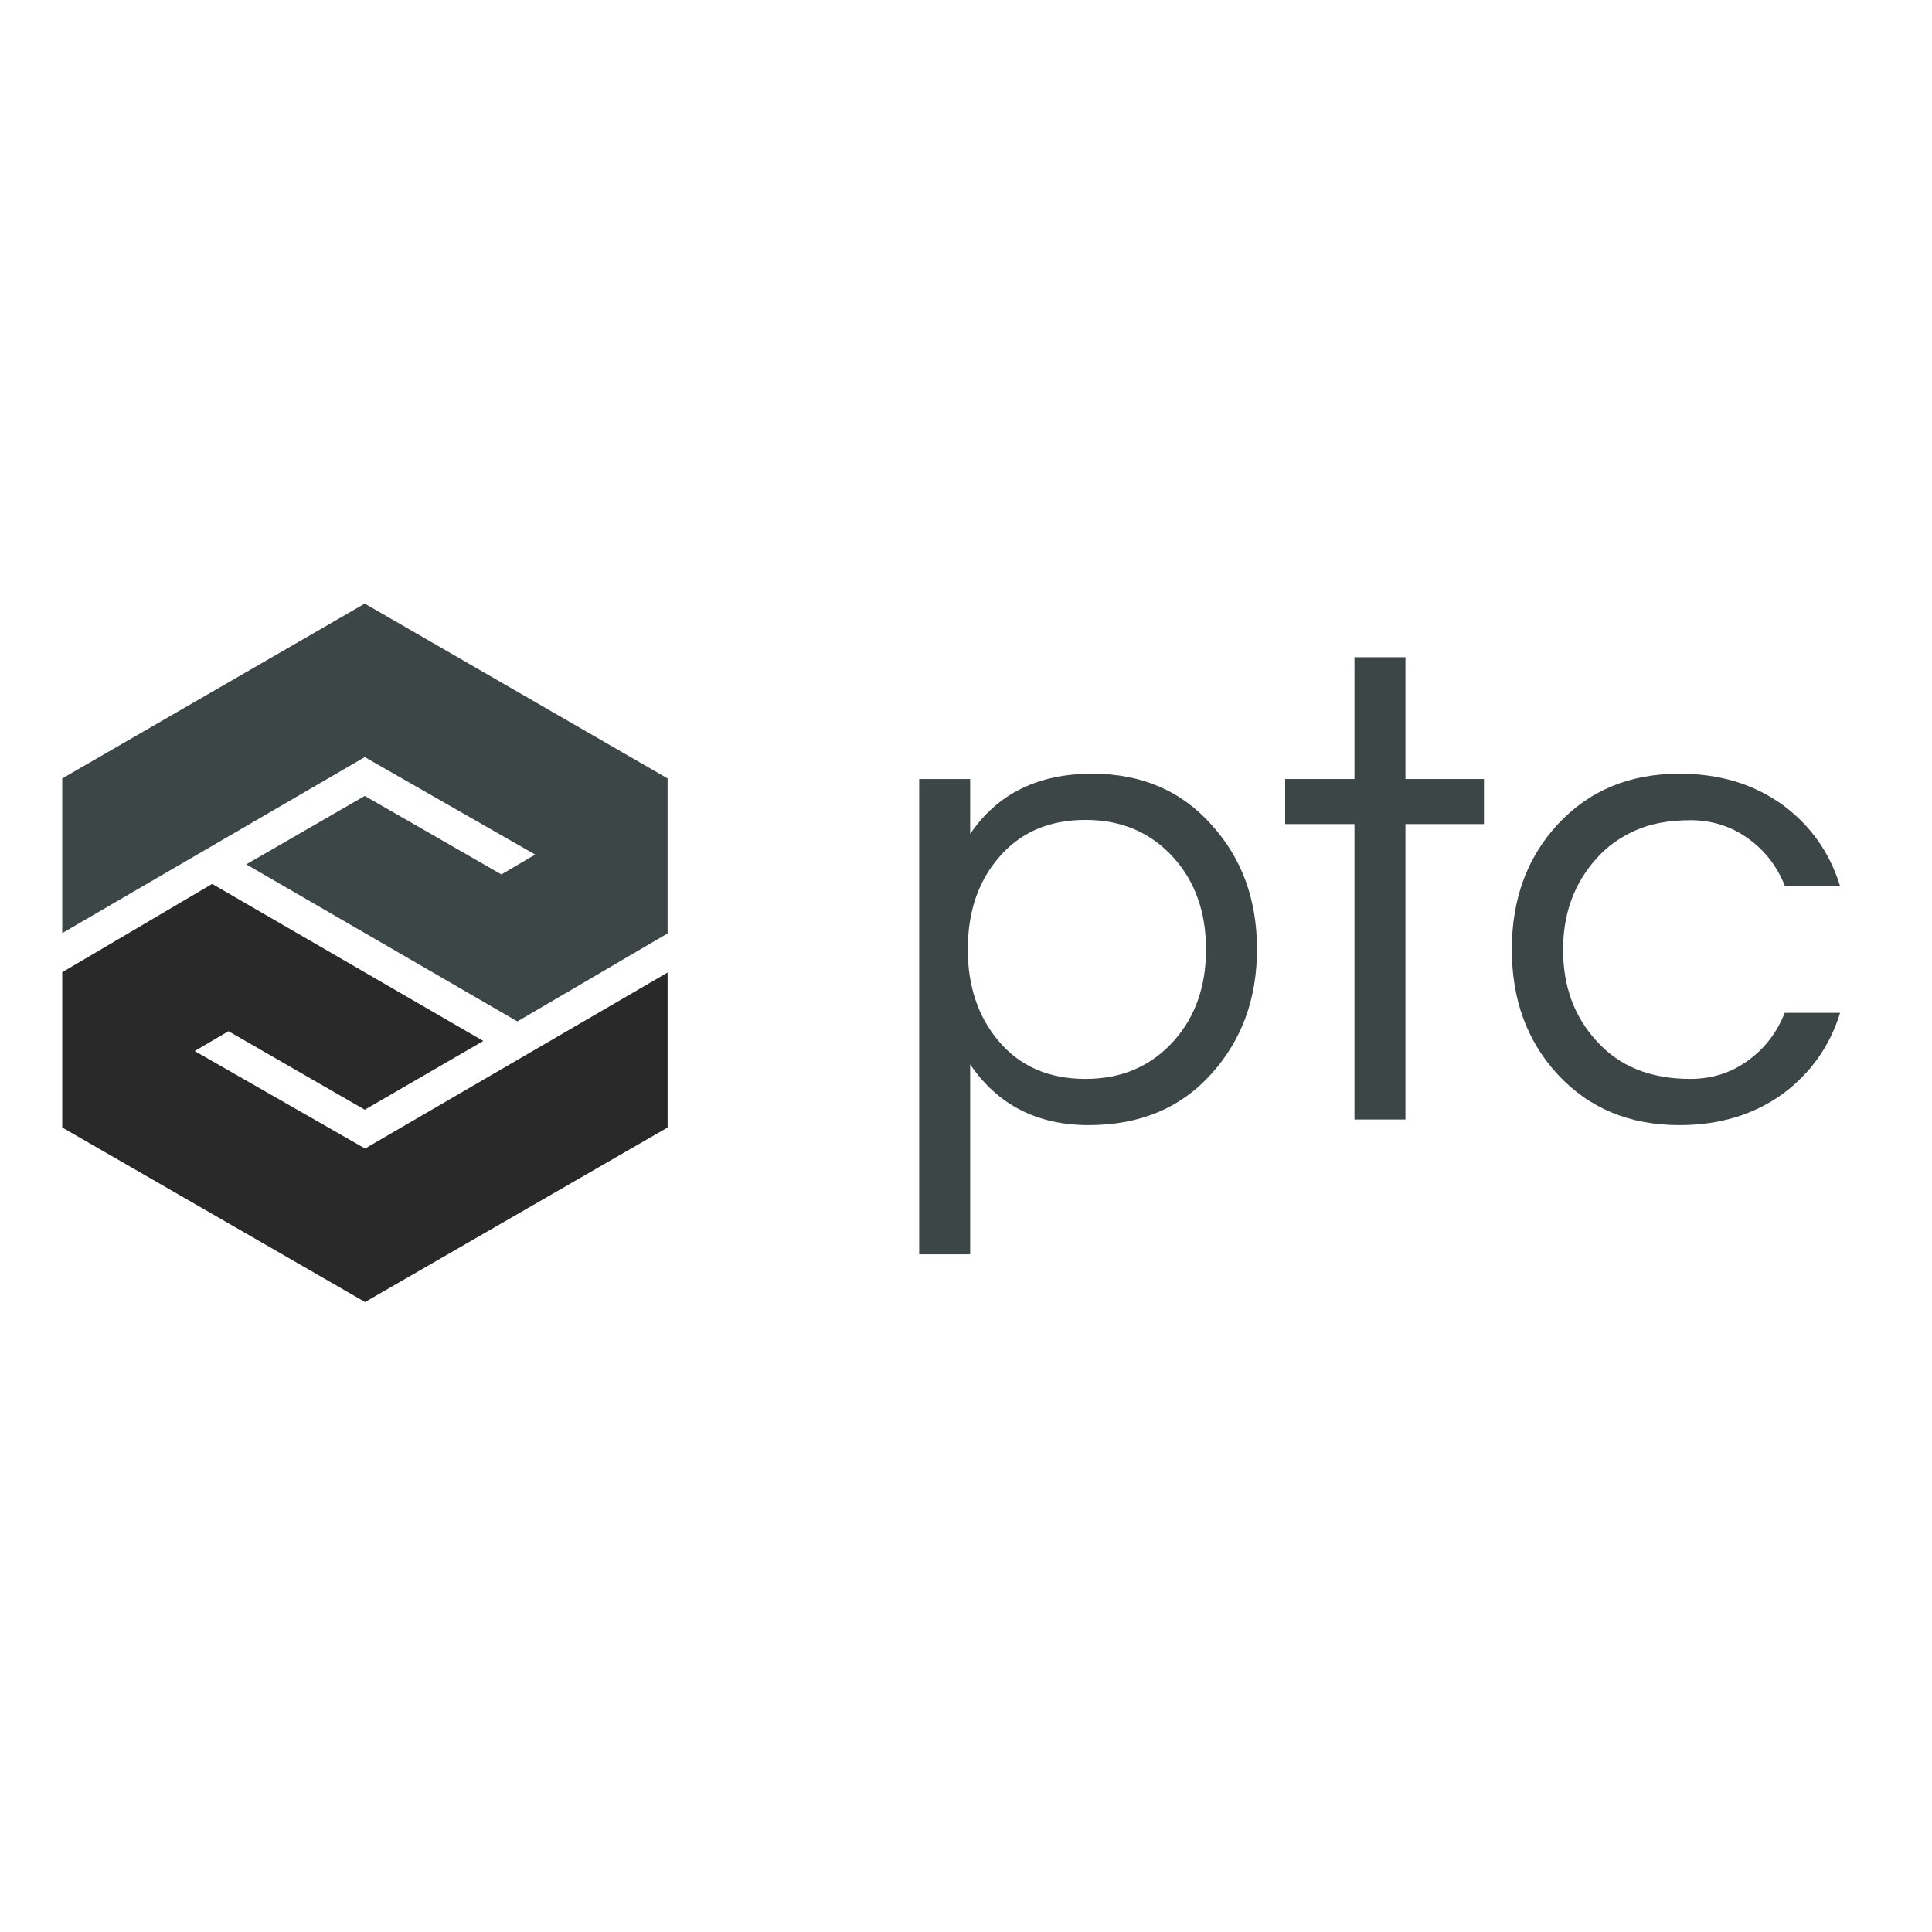
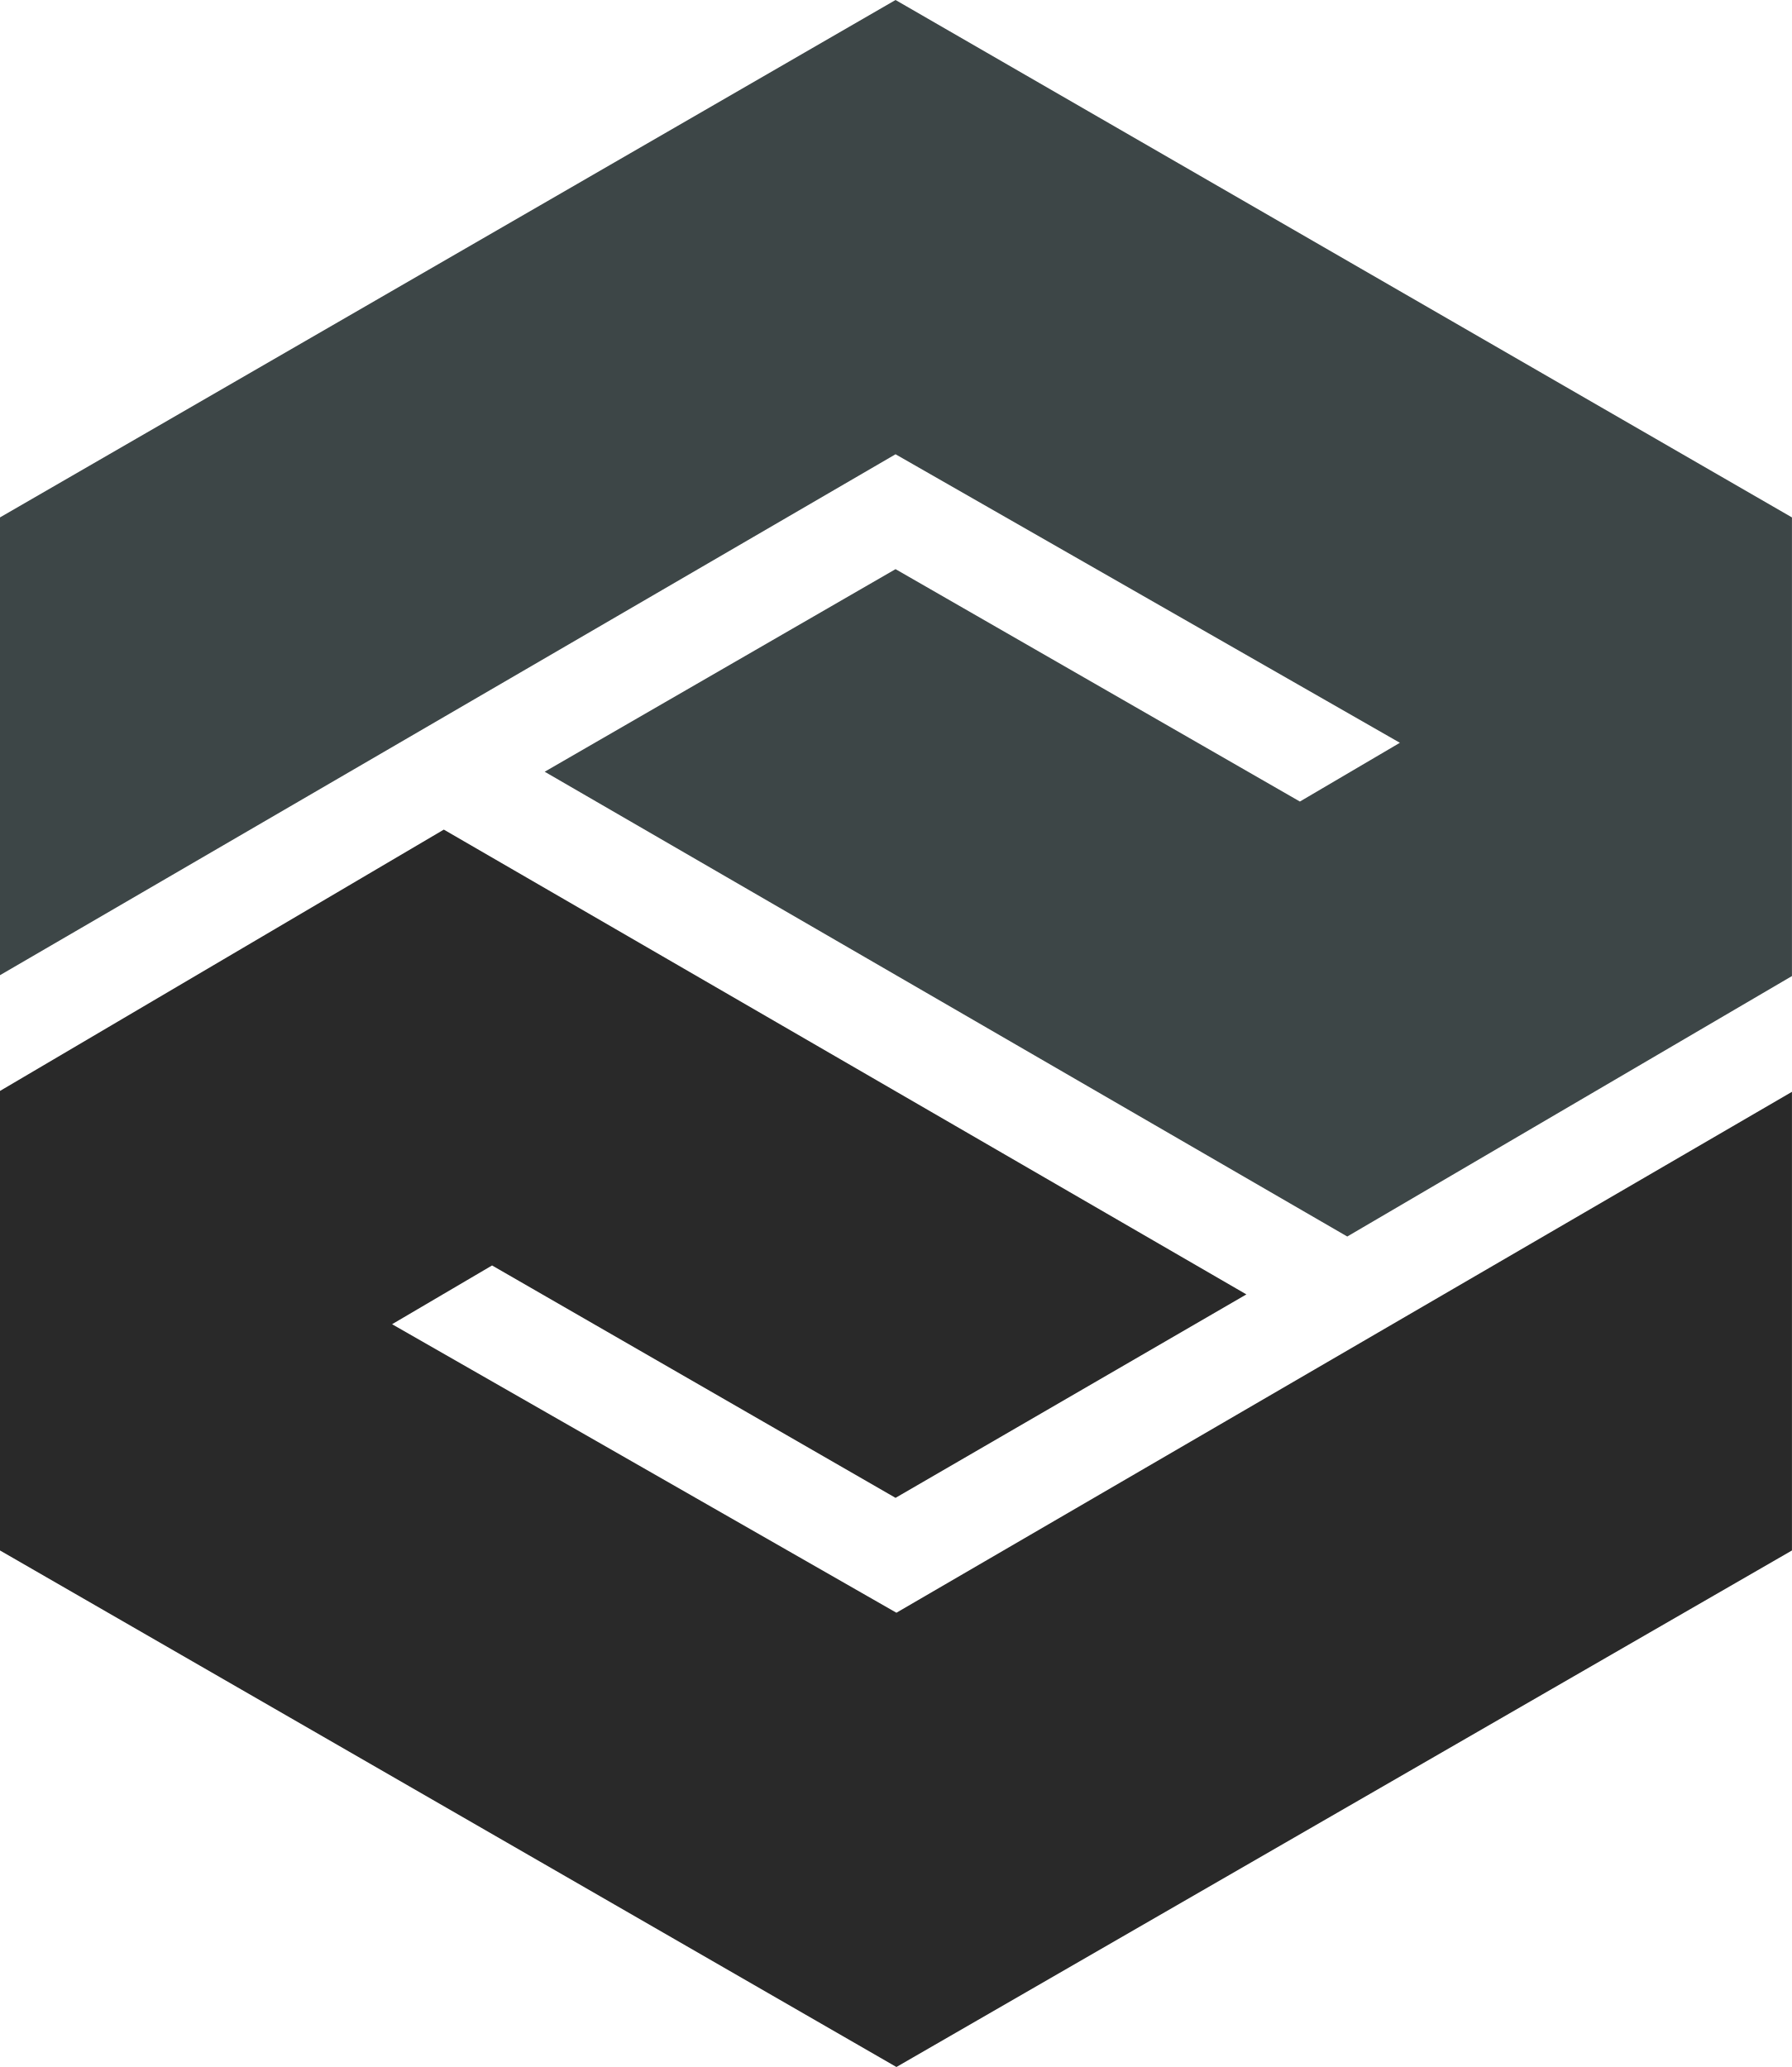
- <svg xmlns="http://www.w3.org/2000/svg" version="1.1" id="layer" x="0px" y="0px" viewBox="0 0 652 652" style="enable-background:new 0 0 652 652;" xml:space="preserve">
+ <svg xmlns="http://www.w3.org/2000/svg" version="1.1" id="layer" x="0px" y="0px" viewBox="0 0 204.3 235.7" xml:space="preserve" width="204.3" height="235.7">
  <defs id="defs17" />
  <style type="text/css" id="style2">
	.st0{fill:#3D4647;}
	.st1{fill:#6EBE4B;}
</style>
-   <polygon class="st0" points="21,262.7 21,314.9 123.1,255.5 180.6,288.4 169.2,295.1 123.1,268.6 83.1,291.7 174.6,344.7 225.3,315   225.3,262.7 123.1,203.7 " id="polygon4" />
-   <path class="st1" d="M21,328.1v52.4l102.2,58.9l102.1-58.9v-52.3l-102.1,59.4l-57.5-32.9l11.4-6.7l46,26.5l40-23.2l-91.5-53  L21,328.1z" id="path6" style="fill:#292929;fill-opacity:1" />
-   <path class="st0" d="M366.3,276.7c-12.4,0-22.2,4.3-29.4,12.9c-6.9,8.1-10.3,18.4-10.3,30.8s3.5,22.7,10.3,30.8  c7.2,8.6,17,12.9,29.4,12.9c12.3,0,22.2-4.3,29.9-12.9c7.2-8.1,10.8-18.4,10.8-30.8s-3.6-22.7-10.8-30.8  C388.5,281,378.6,276.7,366.3,276.7 M327.5,281.3c9.2-13.5,22.9-20.2,41.1-20.2c16.5,0,30,5.7,40.2,17.2  c10.3,11.3,15.4,25.3,15.4,42c0,16.7-5.1,30.7-15.4,42.1c-10.3,11.5-24.1,17.3-41.4,17.3c-17.3,0-30.7-6.8-40-20.5v64.1h-17.2V262.9  h17.2V281.3z" id="path8" />
-   <polygon class="st0" points="457.1,377.8 457.1,278.1 433.7,278.1 433.7,262.9 457.1,262.9 457.1,221.8 474.3,221.8 474.3,262.9   500.8,262.9 500.8,278.1 474.3,278.1 474.3,377.8 " id="polygon10" />
-   <path class="st0" d="M570.4,364.1c7.4,0,13.9-2.1,19.5-6.2c5.7-4.1,9.8-9.5,12.4-16.1H621c-3.5,11.3-10,20.4-19.3,27.3  c-9.8,7.1-21.5,10.6-34.9,10.6c-16.9,0-30.6-5.7-41.2-17.2c-10.3-11.2-15.4-25.2-15.4-42.1s5.1-30.9,15.4-42.1  c10.6-11.5,24.3-17.2,41.2-17.2c13.5,0,25.1,3.5,34.9,10.6c9.3,6.9,15.8,16,19.3,27.4h-18.6c-2.6-6.6-6.7-12-12.4-16.1  c-5.7-4.1-12.2-6.2-19.5-6.2c-7.4,0-13.6,1.2-18.7,3.5c-5.1,2.3-9.5,5.4-13,9.4c-7.5,8.3-11.3,18.5-11.3,30.8  c0,12.3,3.7,22.5,11.3,30.8C546.4,359.8,556.9,364.1,570.4,364.1" id="path12" />
+   <g id="g837" transform="translate(-21,-203.7)">
+     <polygon class="st0" points="123.1,255.5 180.6,288.4 169.2,295.1 123.1,268.6 83.1,291.7 174.6,344.7 225.3,315 225.3,262.7 123.1,203.7 21,262.7 21,314.9 " id="polygon4" />
+     <path class="st1" d="m 21,328.1 v 52.4 l 102.2,58.9 102.1,-58.9 v -52.3 l -102.1,59.4 -57.5,-32.9 11.4,-6.7 46,26.5 40,-23.2 -91.5,-53 z" id="path6" style="fill:#292929;fill-opacity:1" />
+   </g>
</svg>
